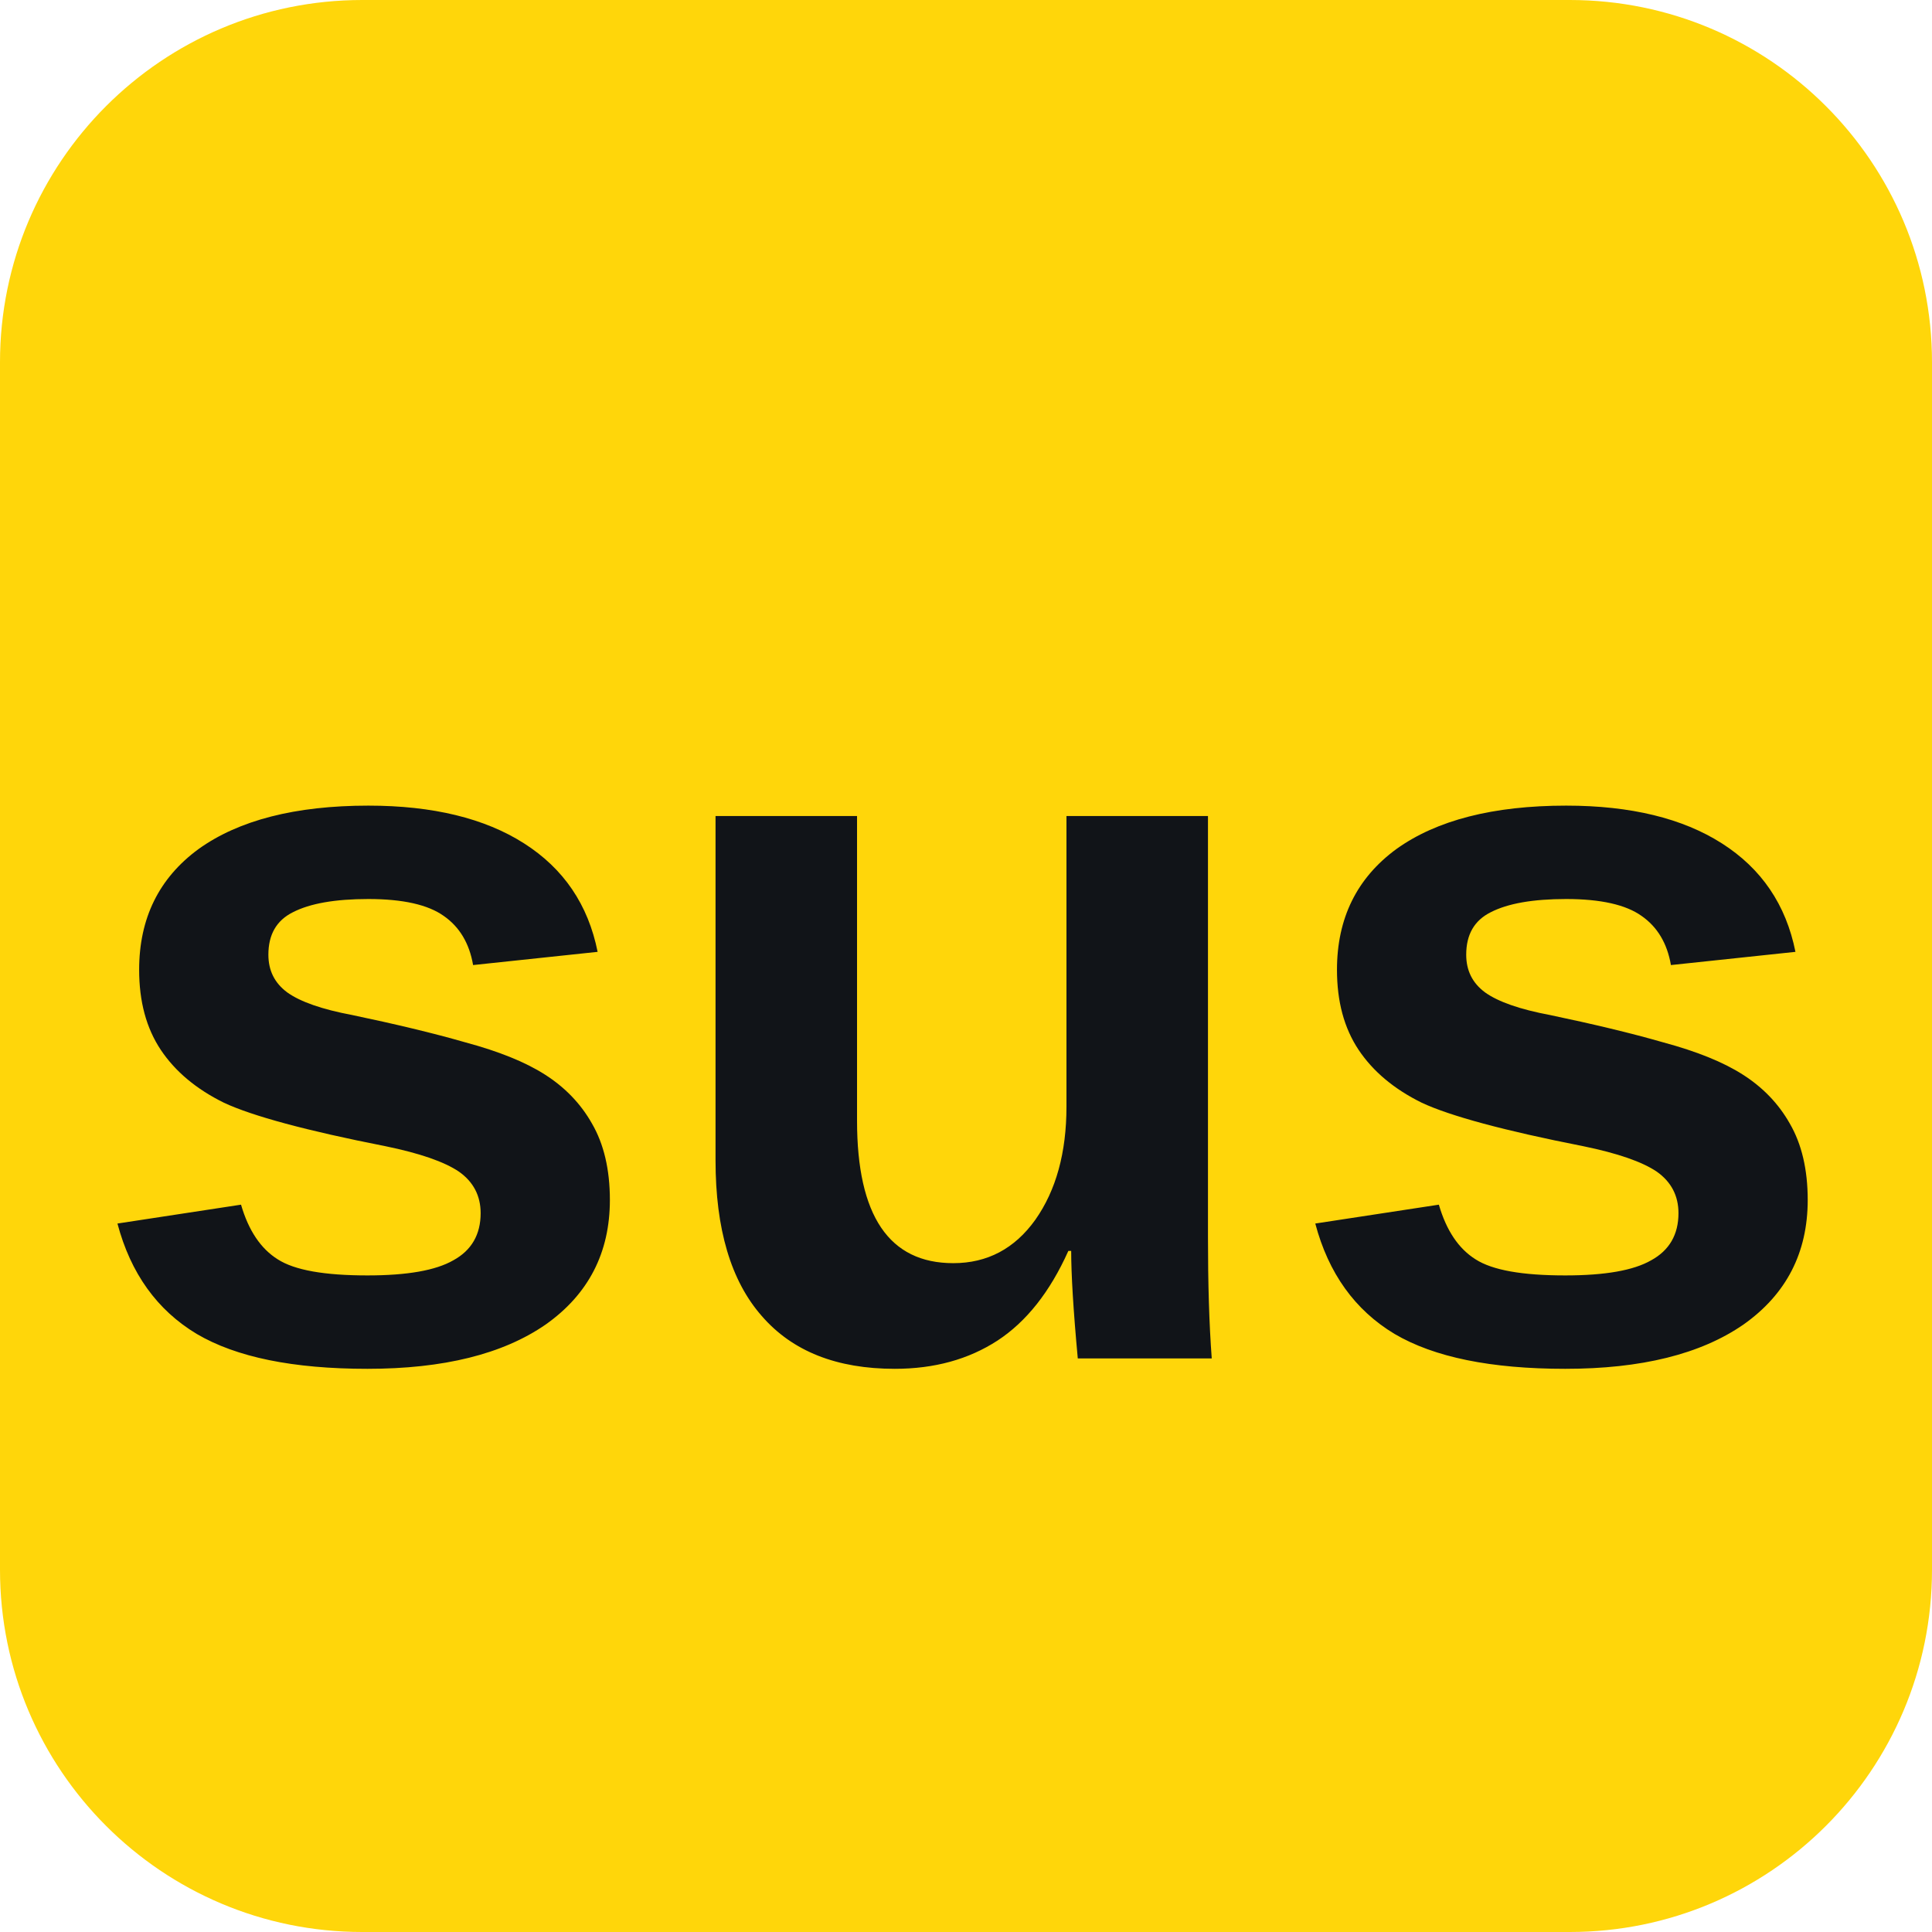
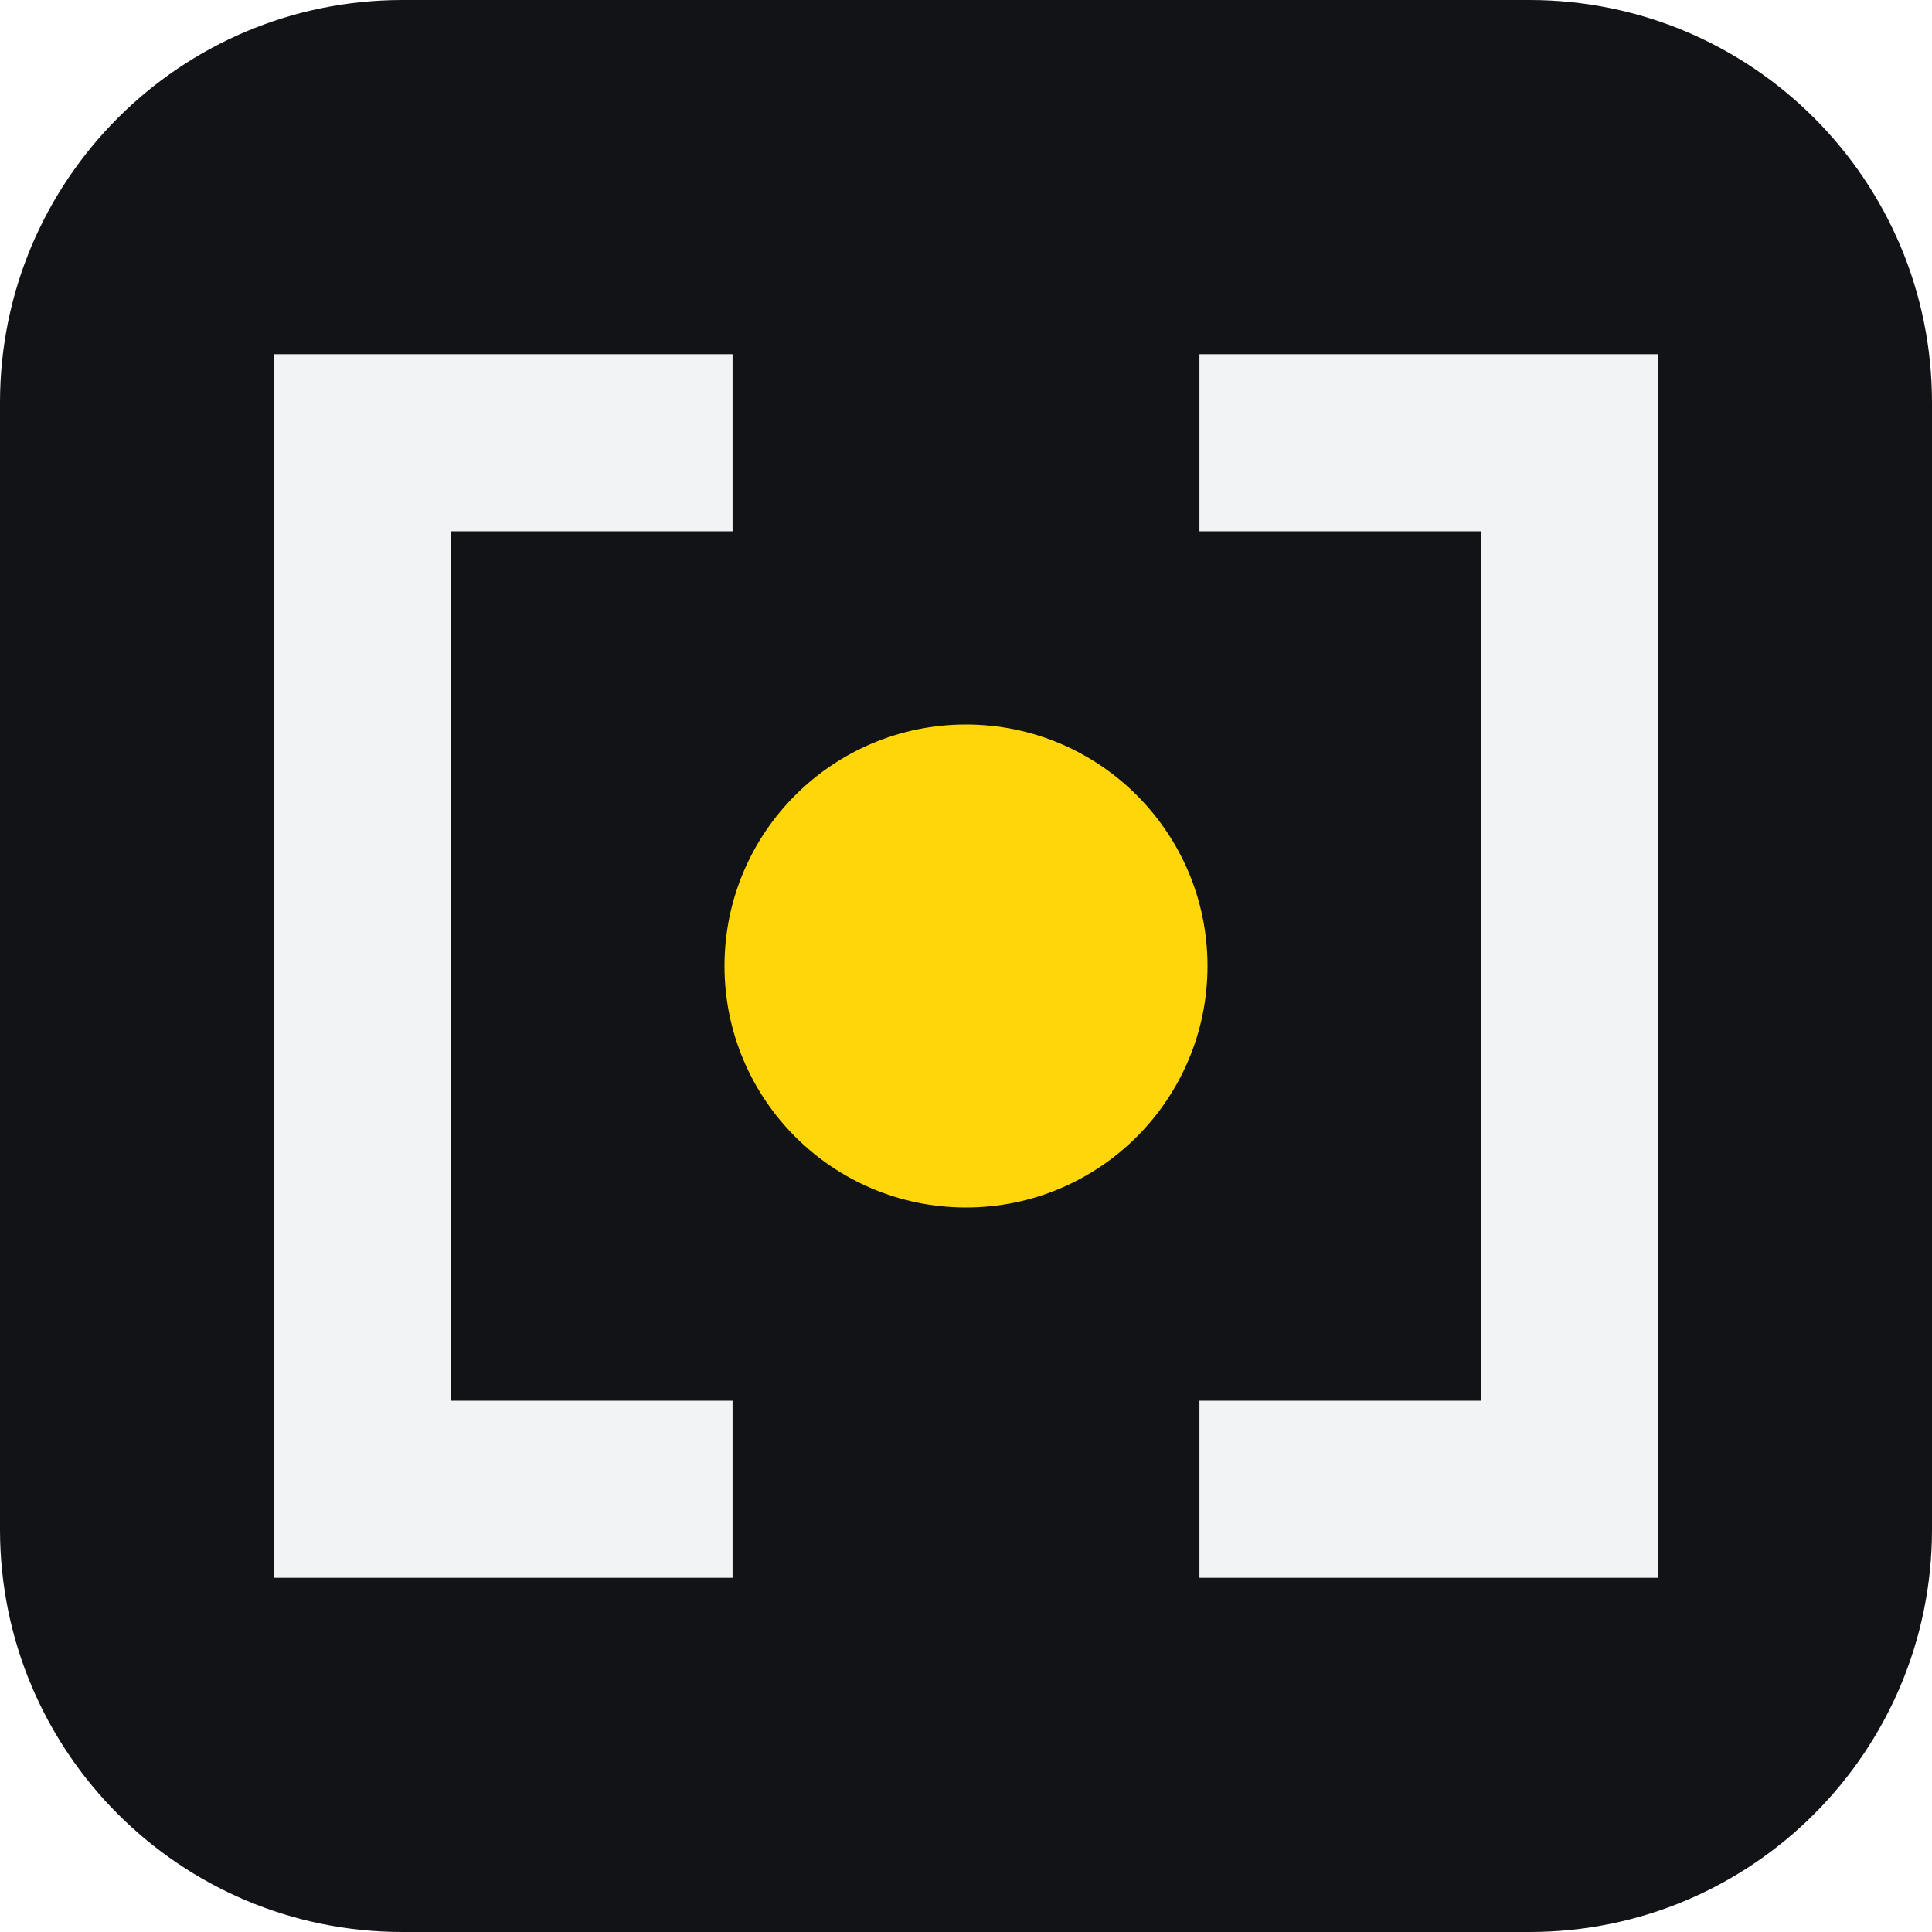
- <svg xmlns="http://www.w3.org/2000/svg" viewBox="0 0 32 32">
-   <rect width="32" height="32" rx="6" fill="#ffd60a" />
-   <text x="16" y="22.5" text-anchor="middle" font-family="Arial, Helvetica, sans-serif" font-size="17" font-weight="700" fill="#111418">sus</text>
+ <svg xmlns="http://www.w3.org/2000/svg" width="48" height="48" viewBox="0 0 48 48" fill="none">
+   <rect width="48" height="48" rx="10" fill="#121316" />
+   <path d="M16 11 H9 V37 H16" stroke="#f2f3f5" stroke-width="4.4" stroke-linecap="square" />
+   <path d="M32 11 H39 V37 H32" stroke="#f2f3f5" stroke-width="4.4" stroke-linecap="square" />
+   <circle cx="24" cy="24" r="6" fill="#ffd60a" />
</svg>
